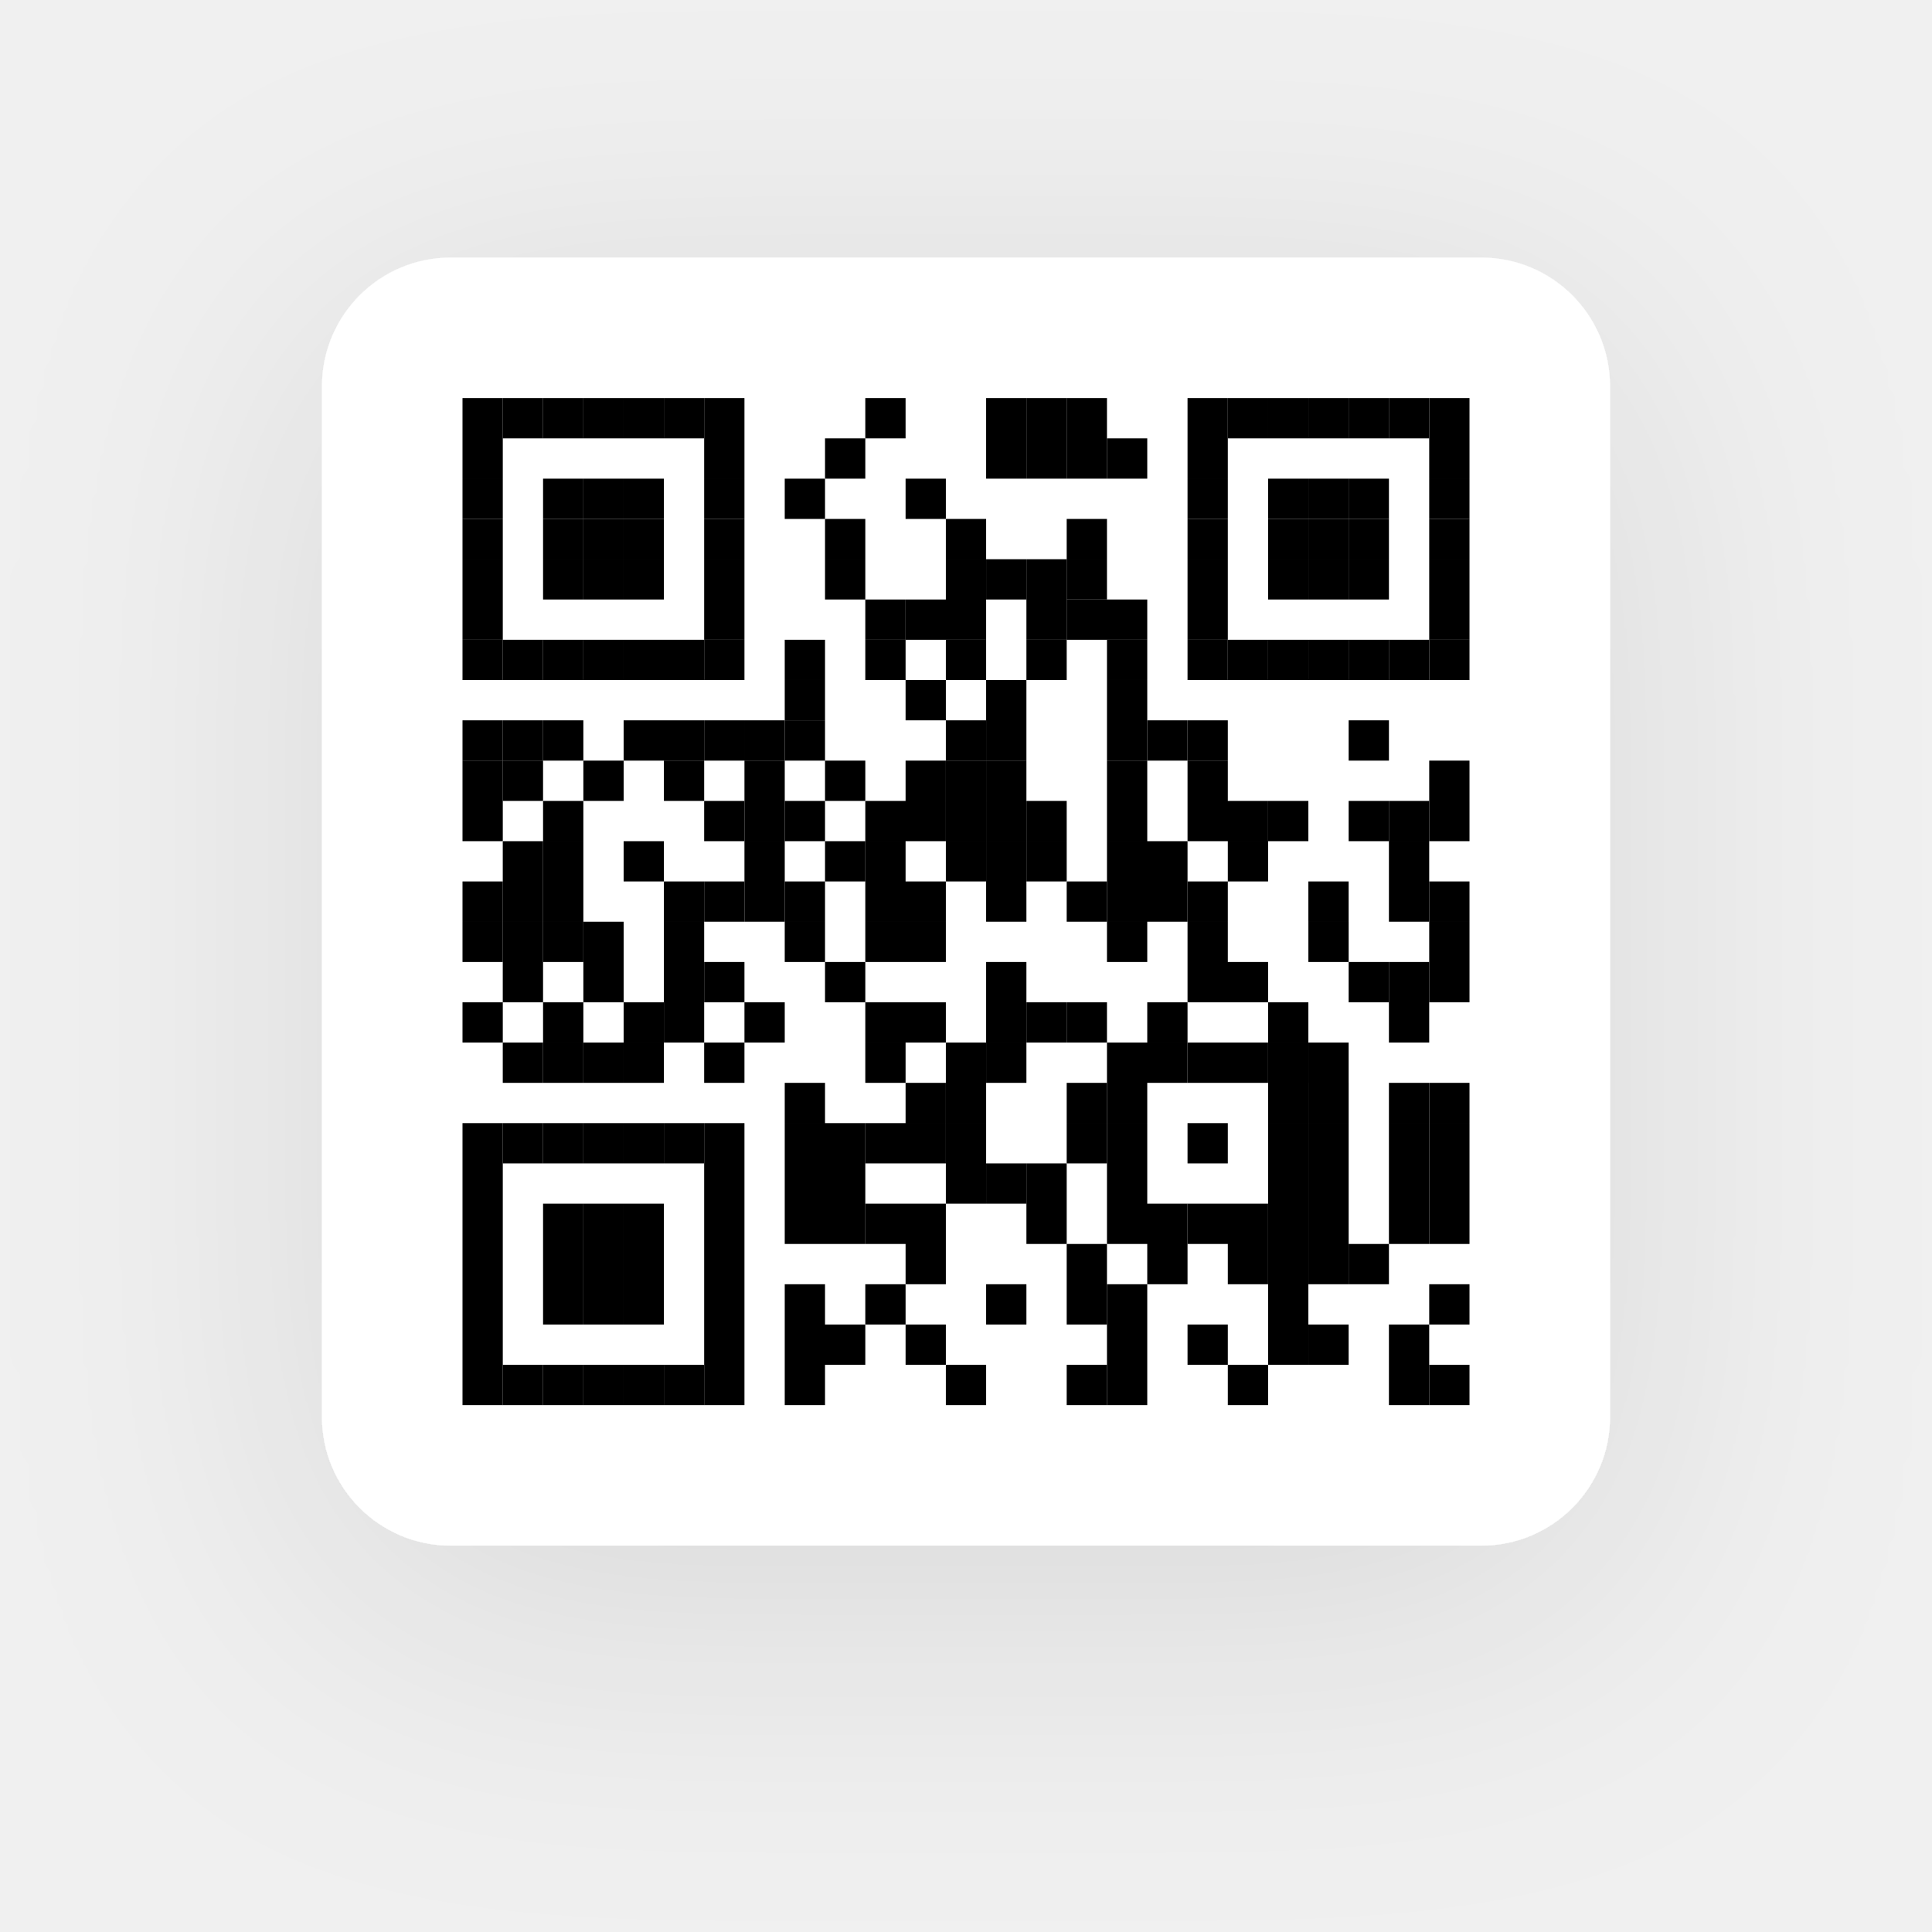
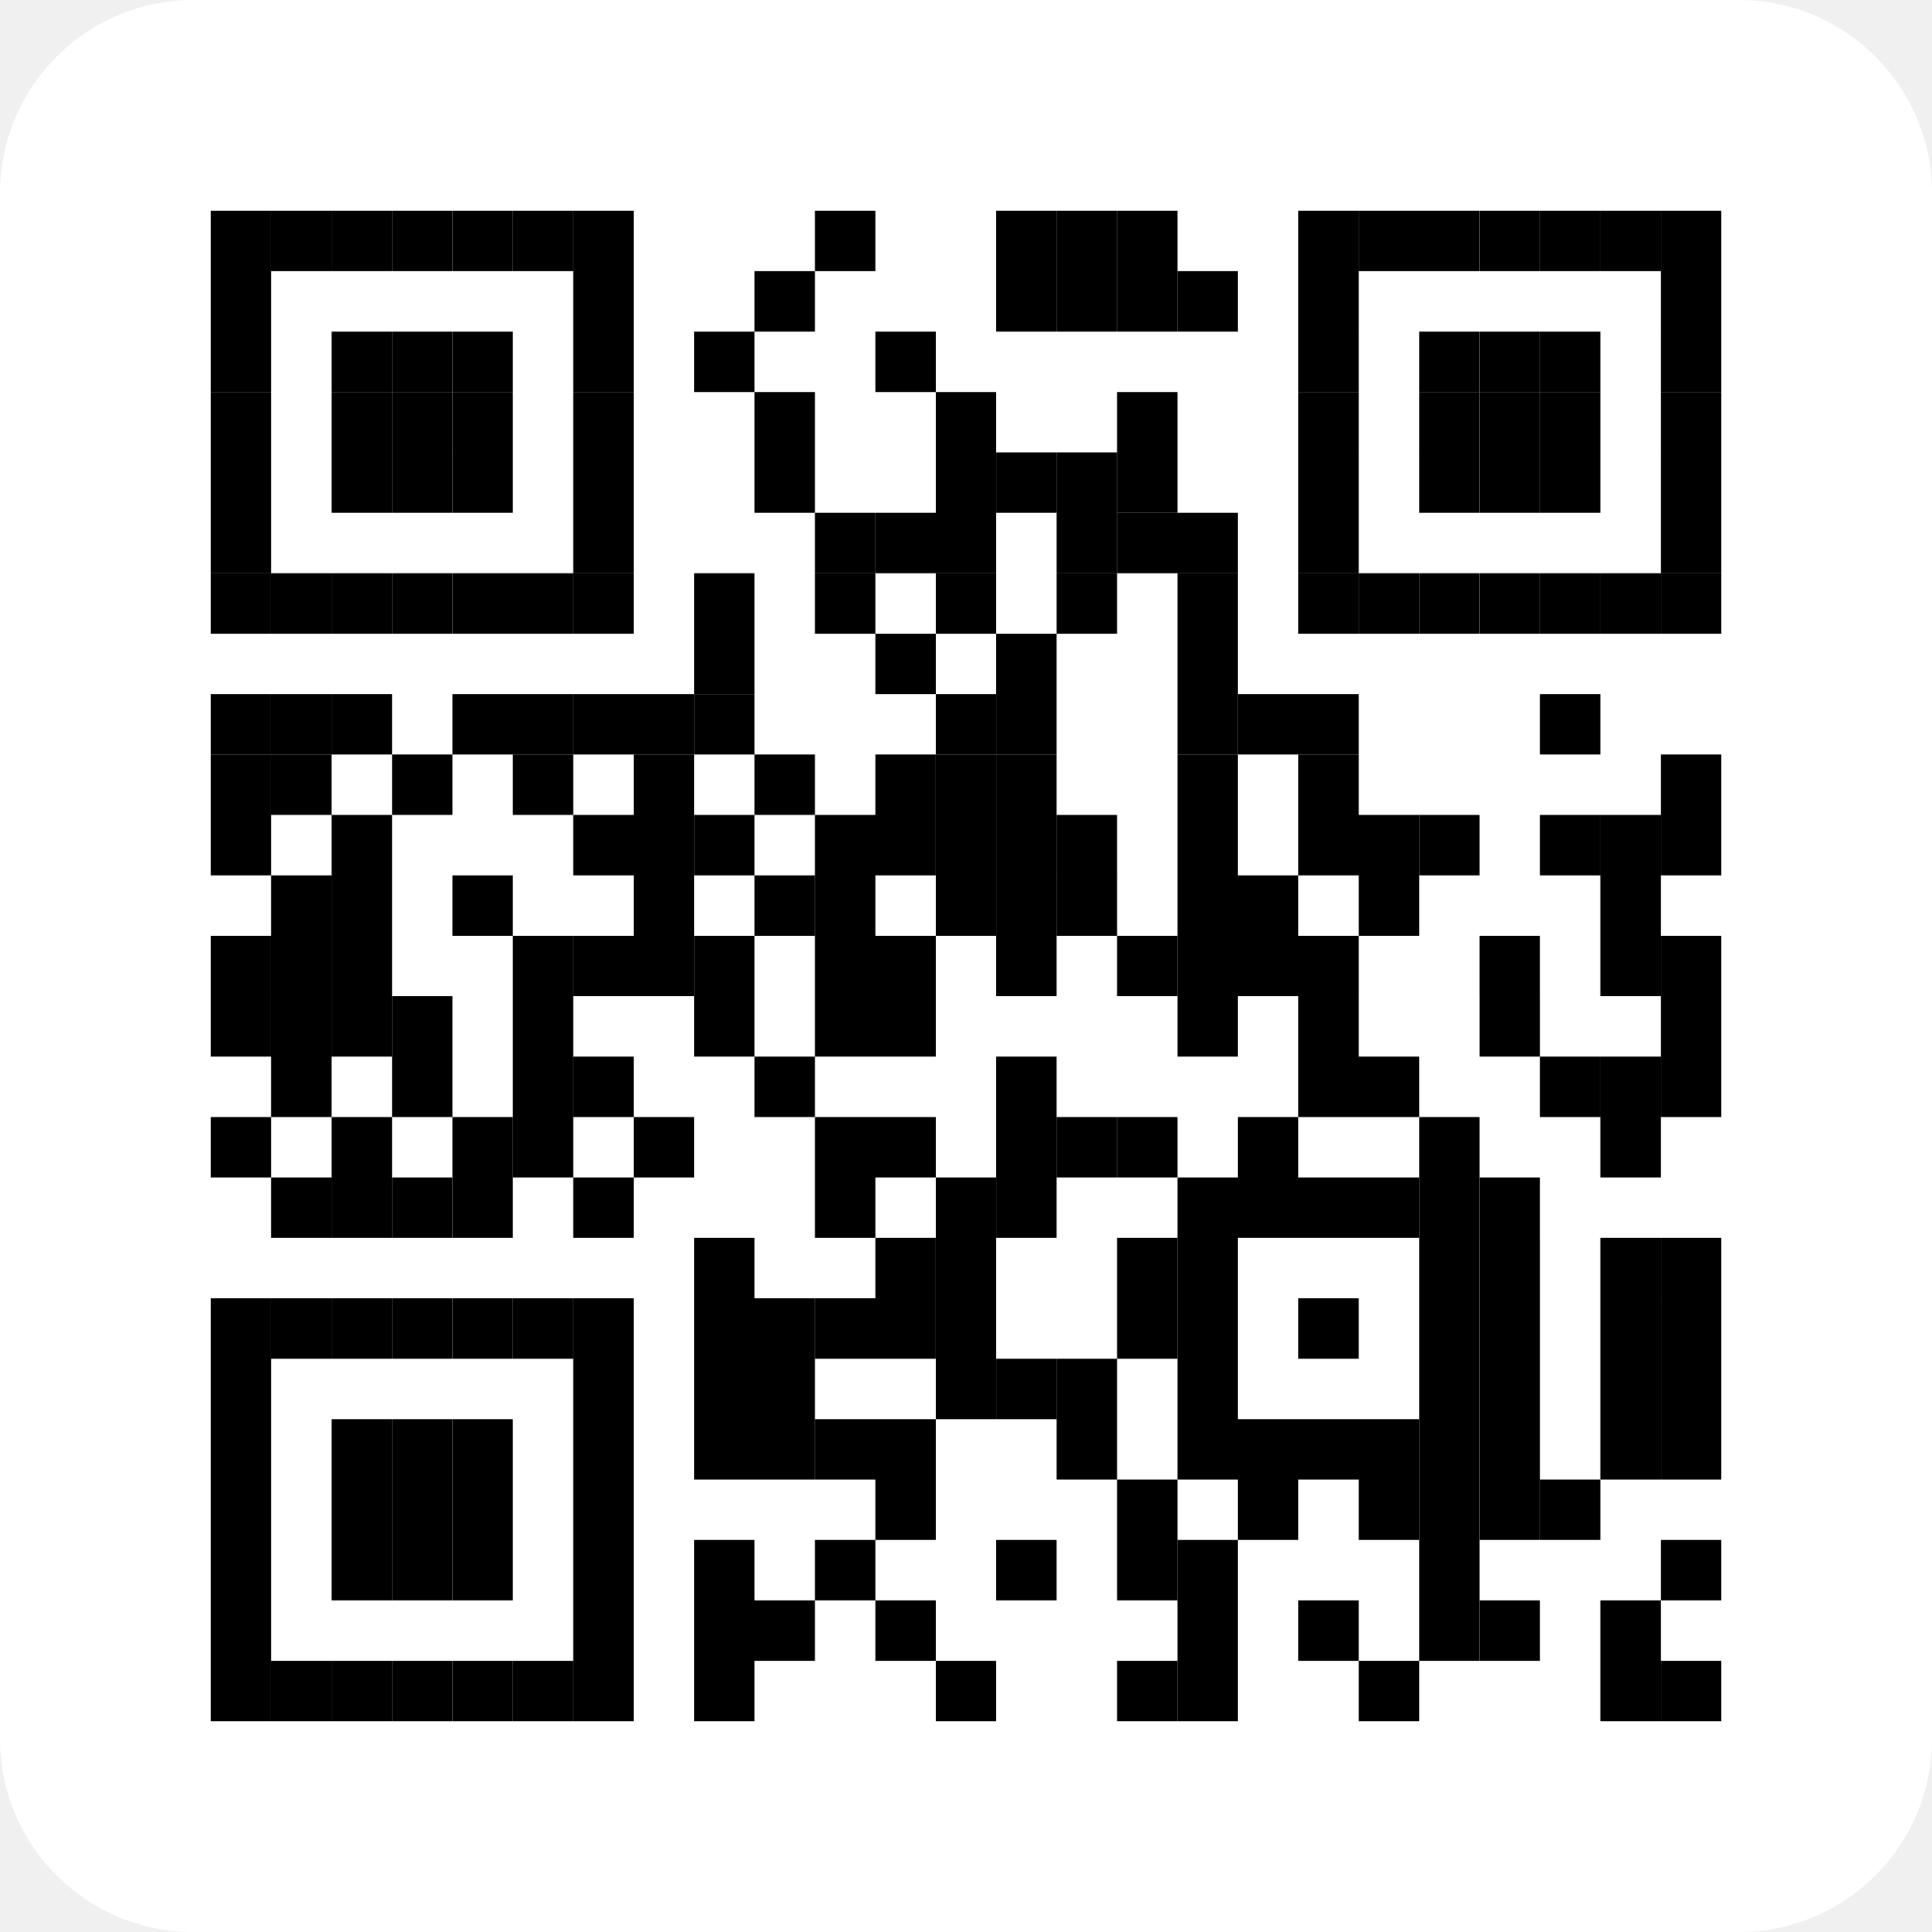
- <svg xmlns="http://www.w3.org/2000/svg" width="300" height="300" fill="none">
-   <g filter="url(#a)">
-     <rect x="250" y="240" width="200" height="200" rx="20" transform="rotate(-180 250 240)" fill="#fff" />
-   </g>
+ <svg xmlns="http://www.w3.org/2000/svg" width="200" height="200" viewBox="50 40 200 200" fill="none">
+   <rect x="250" y="240" width="200" height="200" rx="20" transform="rotate(-180 250 240)" fill="#fff" />
  <path d="M78.073 61.818h-6.255v6.254h6.255v-6.254ZM78.073 68.072h-6.255v6.254h6.255v-6.254ZM78.073 74.327h-6.255v6.254h6.255v-6.254Z" fill="#000" />
  <path d="M78.073 80.58h-6.255v6.255h6.255v-6.254ZM78.073 86.836h-6.255v6.254h6.255v-6.254ZM78.073 93.09h-6.255v6.255h6.255v-6.254Z" fill="#000" />
  <path d="M78.073 99.344h-6.255v6.255h6.255v-6.255ZM78.073 111.854h-6.255v6.254h6.255v-6.254Z" fill="#000" />
  <path d="M78.073 118.107h-6.255v6.255h6.255v-6.255ZM78.073 124.363h-6.255v6.254h6.255v-6.254ZM78.073 136.872h-6.255v6.254h6.255v-6.254ZM78.073 143.127h-6.255v6.254h6.255v-6.254ZM78.073 155.635h-6.255v6.254h6.255v-6.254ZM78.073 174.399h-6.255v6.255h6.255v-6.255ZM78.073 180.654h-6.255v6.254h6.255v-6.254ZM78.073 186.908h-6.255v6.255h6.255v-6.255ZM78.073 193.163h-6.255v6.254h6.255v-6.254ZM78.073 199.417h-6.255v6.255h6.255v-6.255ZM78.073 205.672h-6.255v6.254h6.255v-6.254ZM78.073 211.926h-6.255v6.255h6.255v-6.255ZM84.326 61.818H78.07v6.254h6.255v-6.254ZM84.326 99.344H78.07v6.255h6.255v-6.255Z" fill="#000" />
  <path d="M84.326 111.854H78.07v6.254h6.255v-6.254Z" fill="#000" />
  <path d="M84.326 118.107H78.07v6.255h6.255v-6.255ZM84.326 130.618H78.07v6.254h6.255v-6.254ZM84.326 136.872H78.07v6.254h6.255v-6.254ZM84.326 143.127H78.07v6.254h6.255v-6.254ZM84.326 149.381H78.07v6.254h6.255v-6.254ZM84.326 161.89H78.07v6.254h6.255v-6.254ZM84.326 174.399H78.07v6.255h6.255v-6.255ZM84.326 211.926H78.07v6.255h6.255v-6.255ZM90.582 61.818h-6.255v6.254h6.255v-6.254ZM90.582 74.327h-6.255v6.254h6.255v-6.254Z" fill="#000" />
  <path d="M90.582 80.58h-6.255v6.255h6.255v-6.254ZM90.582 86.836h-6.255v6.254h6.255v-6.254ZM90.582 99.344h-6.255v6.255h6.255v-6.255ZM90.582 111.854h-6.255v6.254h6.255v-6.254ZM90.582 124.363h-6.255v6.254h6.255v-6.254ZM90.582 130.618h-6.255v6.254h6.255v-6.254ZM90.582 136.872h-6.255v6.254h6.255v-6.254ZM90.582 143.127h-6.255v6.254h6.255v-6.254ZM90.582 155.635h-6.255v6.254h6.255v-6.254ZM90.582 161.89h-6.255v6.254h6.255v-6.254ZM90.582 174.399h-6.255v6.255h6.255v-6.255ZM90.582 186.908h-6.255v6.255h6.255v-6.255ZM90.582 193.163h-6.255v6.254h6.255v-6.254ZM90.582 199.417h-6.255v6.255h6.255v-6.255ZM90.582 211.926h-6.255v6.255h6.255v-6.255ZM96.838 61.818h-6.255v6.254h6.255v-6.254ZM96.838 74.327h-6.255v6.254h6.255v-6.254Z" fill="#000" />
  <path d="M96.838 80.58h-6.255v6.255h6.255v-6.254ZM96.838 86.836h-6.255v6.254h6.255v-6.254ZM96.838 99.344h-6.255v6.255h6.255v-6.255ZM96.838 118.107h-6.255v6.255h6.255v-6.255ZM96.838 143.127h-6.255v6.254h6.255v-6.254ZM96.838 149.381h-6.255v6.254h6.255v-6.254ZM96.838 161.89h-6.255v6.254h6.255v-6.254ZM96.838 174.399h-6.255v6.255h6.255v-6.255ZM96.838 186.908h-6.255v6.255h6.255v-6.255ZM96.838 193.163h-6.255v6.254h6.255v-6.254ZM96.838 199.417h-6.255v6.255h6.255v-6.255ZM96.838 211.926h-6.255v6.255h6.255v-6.255ZM103.091 61.818h-6.254v6.254h6.254v-6.254Z" fill="#000" />
  <path d="M103.091 74.327h-6.254v6.254h6.254v-6.254Z" fill="#000" />
  <path d="M103.091 80.58h-6.254v6.255h6.254v-6.254ZM103.091 86.836h-6.254v6.254h6.254v-6.254ZM103.091 99.344h-6.254v6.255h6.254v-6.255ZM103.091 111.854h-6.254v6.254h6.254v-6.254ZM103.091 130.618h-6.254v6.254h6.254v-6.254ZM103.091 155.635h-6.254v6.254h6.254v-6.254ZM103.091 161.89h-6.254v6.254h6.254v-6.254ZM103.091 174.399h-6.254v6.255h6.254v-6.255ZM103.091 186.908h-6.254v6.255h6.254v-6.255ZM103.091 193.163h-6.254v6.254h6.254v-6.254ZM103.091 199.417h-6.254v6.255h6.254v-6.255ZM103.091 211.926h-6.254v6.255h6.254v-6.255ZM109.345 61.818h-6.254v6.254h6.254v-6.254ZM109.345 99.344h-6.254v6.255h6.254v-6.255ZM109.345 111.854h-6.254v6.254h6.254v-6.254Z" fill="#000" />
  <path d="M109.345 118.107h-6.254v6.255h6.254v-6.255ZM109.345 136.872h-6.254v6.254h6.254v-6.254ZM109.345 143.127h-6.254v6.254h6.254v-6.254ZM109.345 149.381h-6.254v6.254h6.254v-6.254ZM109.345 155.635h-6.254v6.254h6.254v-6.254ZM109.345 174.399h-6.254v6.255h6.254v-6.255ZM109.345 211.926h-6.254v6.255h6.254v-6.255ZM115.599 61.818h-6.255v6.254h6.255v-6.254ZM115.599 68.072h-6.255v6.254h6.255v-6.254ZM115.599 74.327h-6.255v6.254h6.255v-6.254Z" fill="#000" />
  <path d="M115.599 80.58h-6.255v6.255h6.255v-6.254ZM115.599 86.836h-6.255v6.254h6.255v-6.254ZM115.599 93.09h-6.255v6.255h6.255v-6.254Z" fill="#000" />
  <path d="M115.599 99.344h-6.255v6.255h6.255v-6.255ZM115.599 111.854h-6.255v6.254h6.255v-6.254ZM115.599 124.363h-6.255v6.254h6.255v-6.254ZM115.599 136.872h-6.255v6.254h6.255v-6.254ZM115.599 149.381h-6.255v6.254h6.255v-6.254ZM115.599 161.89h-6.255v6.254h6.255v-6.254ZM115.599 174.399h-6.255v6.255h6.255v-6.255ZM115.599 180.654h-6.255v6.254h6.255v-6.254ZM115.599 186.908h-6.255v6.255h6.255v-6.255ZM115.599 193.163h-6.255v6.254h6.255v-6.254ZM115.599 199.417h-6.255v6.255h6.255v-6.255ZM115.599 205.672h-6.255v6.254h6.255v-6.254ZM115.599 211.926h-6.255v6.255h6.255v-6.255ZM121.855 111.854H115.6v6.254h6.255v-6.254Z" fill="#000" />
  <path d="M121.855 118.107H115.6v6.255h6.255v-6.255ZM121.855 124.363H115.6v6.254h6.255v-6.254ZM121.855 130.618H115.6v6.254h6.255v-6.254ZM121.855 136.872H115.6v6.254h6.255v-6.254ZM121.855 155.635H115.6v6.254h6.255v-6.254ZM128.109 74.327h-6.255v6.254h6.255v-6.254ZM128.109 99.344h-6.255v6.255h6.255v-6.255ZM128.109 105.6h-6.255v6.254h6.255V105.6Z" fill="#000" />
  <path d="M128.109 111.854h-6.255v6.254h6.255v-6.254ZM128.109 124.363h-6.255v6.254h6.255v-6.254ZM128.109 136.872h-6.255v6.254h6.255v-6.254ZM128.109 143.127h-6.255v6.254h6.255v-6.254ZM128.109 168.144h-6.255v6.254h6.255v-6.254ZM128.109 174.399h-6.255v6.255h6.255v-6.255ZM128.109 180.654h-6.255v6.254h6.255v-6.254ZM128.109 186.908h-6.255v6.255h6.255v-6.255ZM128.109 199.417h-6.255v6.255h6.255v-6.255ZM128.109 205.672h-6.255v6.254h6.255v-6.254ZM128.109 211.926h-6.255v6.255h6.255v-6.255ZM134.364 68.072h-6.255v6.254h6.255v-6.254ZM134.364 80.58h-6.255v6.255h6.255v-6.254ZM134.364 86.836h-6.255v6.254h6.255v-6.254ZM134.364 118.107h-6.255v6.255h6.255v-6.255ZM134.364 130.618h-6.255v6.254h6.255v-6.254ZM134.364 149.381h-6.255v6.254h6.255v-6.254ZM134.364 174.399h-6.255v6.255h6.255v-6.255ZM134.364 180.654h-6.255v6.254h6.255v-6.254ZM134.364 186.908h-6.255v6.255h6.255v-6.255ZM134.364 205.672h-6.255v6.254h6.255v-6.254ZM140.618 61.818h-6.255v6.254h6.255v-6.254ZM140.618 93.09h-6.255v6.255h6.255v-6.254Z" fill="#000" />
  <path d="M140.618 99.344h-6.255v6.255h6.255v-6.255ZM140.618 124.363h-6.255v6.254h6.255v-6.254ZM140.618 130.618h-6.255v6.254h6.255v-6.254ZM140.618 136.872h-6.255v6.254h6.255v-6.254ZM140.618 143.127h-6.255v6.254h6.255v-6.254ZM140.618 155.635h-6.255v6.254h6.255v-6.254ZM140.618 161.89h-6.255v6.254h6.255v-6.254ZM140.618 174.399h-6.255v6.255h6.255v-6.255ZM140.618 186.908h-6.255v6.255h6.255v-6.255ZM140.618 199.417h-6.255v6.255h6.255v-6.255ZM146.872 74.327h-6.254v6.254h6.254v-6.254ZM146.872 93.09h-6.254v6.255h6.254v-6.254ZM146.872 105.6h-6.254v6.254h6.254V105.6ZM146.872 118.107h-6.254v6.255h6.254v-6.255ZM146.872 124.363h-6.254v6.254h6.254v-6.254ZM146.872 136.872h-6.254v6.254h6.254v-6.254ZM146.872 143.127h-6.254v6.254h6.254v-6.254ZM146.872 155.635h-6.254v6.254h6.254v-6.254ZM146.872 168.144h-6.254v6.254h6.254v-6.254ZM146.872 174.399h-6.254v6.255h6.254v-6.255ZM146.872 186.908h-6.254v6.255h6.254v-6.255ZM146.872 193.163h-6.254v6.254h6.254v-6.254ZM146.872 205.672h-6.254v6.254h6.254v-6.254ZM153.126 80.58h-6.254v6.255h6.254v-6.254ZM153.126 86.836h-6.254v6.254h6.254v-6.254ZM153.126 93.09h-6.254v6.255h6.254v-6.254Z" fill="#000" />
  <path d="M153.126 99.344h-6.254v6.255h6.254v-6.255ZM153.126 111.854h-6.254v6.254h6.254v-6.254Z" fill="#000" />
  <path d="M153.126 118.107h-6.254v6.255h6.254v-6.255ZM153.126 124.363h-6.254v6.254h6.254v-6.254ZM153.126 130.618h-6.254v6.254h6.254v-6.254ZM153.126 161.89h-6.254v6.254h6.254v-6.254ZM153.126 168.144h-6.254v6.254h6.254v-6.254ZM153.126 174.399h-6.254v6.255h6.254v-6.255ZM153.126 180.654h-6.254v6.254h6.254v-6.254ZM153.126 211.926h-6.254v6.255h6.254v-6.255ZM159.381 61.818h-6.255v6.254h6.255v-6.254ZM159.381 68.072h-6.255v6.254h6.255v-6.254ZM159.381 86.836h-6.255v6.254h6.255v-6.254ZM159.381 105.6h-6.255v6.254h6.255V105.6ZM159.381 111.854h-6.255v6.254h6.255v-6.254Z" fill="#000" />
  <path d="M159.381 118.107h-6.255v6.255h6.255v-6.255ZM159.381 124.363h-6.255v6.254h6.255v-6.254ZM159.381 130.618h-6.255v6.254h6.255v-6.254ZM159.381 136.872h-6.255v6.254h6.255v-6.254ZM159.381 149.381h-6.255v6.254h6.255v-6.254ZM159.381 155.635h-6.255v6.254h6.255v-6.254ZM159.381 161.89h-6.255v6.254h6.255v-6.254ZM159.381 180.654h-6.255v6.254h6.255v-6.254ZM159.381 199.417h-6.255v6.255h6.255v-6.255ZM165.637 61.818h-6.255v6.254h6.255v-6.254ZM165.637 68.072h-6.255v6.254h6.255v-6.254ZM165.637 86.836h-6.255v6.254h6.255v-6.254ZM165.637 93.09h-6.255v6.255h6.255v-6.254Z" fill="#000" />
  <path d="M165.637 99.344h-6.255v6.255h6.255v-6.255ZM165.637 124.363h-6.255v6.254h6.255v-6.254ZM165.637 130.618h-6.255v6.254h6.255v-6.254ZM165.637 155.635h-6.255v6.254h6.255v-6.254ZM165.637 180.654h-6.255v6.254h6.255v-6.254ZM165.637 186.908h-6.255v6.255h6.255v-6.255ZM171.89 61.818h-6.255v6.254h6.255v-6.254ZM171.89 68.072h-6.255v6.254h6.255v-6.254ZM171.89 80.58h-6.255v6.255h6.255v-6.254ZM171.89 86.836h-6.255v6.254h6.255v-6.254Z" fill="#000" />
  <path d="M171.89 93.09h-6.255v6.255h6.255v-6.254ZM171.89 136.872h-6.255v6.254h6.255v-6.254ZM171.89 155.635h-6.255v6.254h6.255v-6.254ZM171.89 168.144h-6.255v6.254h6.255v-6.254ZM171.89 174.399h-6.255v6.255h6.255v-6.255ZM171.89 193.163h-6.255v6.254h6.255v-6.254ZM171.89 199.417h-6.255v6.255h6.255v-6.255ZM171.89 211.926h-6.255v6.255h6.255v-6.255ZM178.145 68.072h-6.255v6.254h6.255v-6.254ZM178.145 93.09h-6.255v6.255h6.255v-6.254Z" fill="#000" />
  <path d="M178.145 99.344h-6.255v6.255h6.255v-6.255ZM178.145 105.6h-6.255v6.254h6.255V105.6ZM178.145 111.854h-6.255v6.254h6.255v-6.254Z" fill="#000" />
  <path d="M178.145 118.107h-6.255v6.255h6.255v-6.255ZM178.145 124.363h-6.255v6.254h6.255v-6.254ZM178.145 130.618h-6.255v6.254h6.255v-6.254ZM178.145 136.872h-6.255v6.254h6.255v-6.254ZM178.145 143.127h-6.255v6.254h6.255v-6.254ZM178.145 161.89h-6.255v6.254h6.255v-6.254ZM178.145 168.144h-6.255v6.254h6.255v-6.254ZM178.145 174.399h-6.255v6.255h6.255v-6.255ZM178.145 180.654h-6.255v6.254h6.255v-6.254ZM178.145 186.908h-6.255v6.255h6.255v-6.255ZM178.145 199.417h-6.255v6.255h6.255v-6.255ZM178.145 205.672h-6.255v6.254h6.255v-6.254ZM178.145 211.926h-6.255v6.255h6.255v-6.255ZM184.4 111.854h-6.255v6.254h6.255v-6.254ZM184.4 130.618h-6.255v6.254h6.255v-6.254ZM184.4 136.872h-6.255v6.254h6.255v-6.254ZM184.4 155.635h-6.255v6.254h6.255v-6.254ZM184.4 161.89h-6.255v6.254h6.255v-6.254ZM184.4 186.908h-6.255v6.255h6.255v-6.255ZM184.4 193.163h-6.255v6.254h6.255v-6.254ZM190.654 61.818H184.4v6.254h6.254v-6.254ZM190.654 68.072H184.4v6.254h6.254v-6.254ZM190.654 74.327H184.4v6.254h6.254v-6.254Z" fill="#000" />
  <path d="M190.654 80.58H184.4v6.255h6.254v-6.254ZM190.654 86.836H184.4v6.254h6.254v-6.254ZM190.654 93.09H184.4v6.255h6.254v-6.254Z" fill="#000" />
  <path d="M190.654 99.344H184.4v6.255h6.254v-6.255ZM190.654 111.854H184.4v6.254h6.254v-6.254Z" fill="#000" />
  <path d="M190.654 118.107H184.4v6.255h6.254v-6.255ZM190.654 124.363H184.4v6.254h6.254v-6.254ZM190.654 136.872H184.4v6.254h6.254v-6.254ZM190.654 143.127H184.4v6.254h6.254v-6.254ZM190.654 149.381H184.4v6.254h6.254v-6.254ZM190.654 161.89H184.4v6.254h6.254v-6.254ZM190.654 174.399H184.4v6.255h6.254v-6.255ZM190.654 186.908H184.4v6.255h6.254v-6.255ZM190.654 205.672H184.4v6.254h6.254v-6.254ZM196.908 61.818h-6.254v6.254h6.254v-6.254ZM196.908 99.344h-6.254v6.255h6.254v-6.255ZM196.908 124.363h-6.254v6.254h6.254v-6.254ZM196.908 130.618h-6.254v6.254h6.254v-6.254ZM196.908 149.381h-6.254v6.254h6.254v-6.254ZM196.908 161.89h-6.254v6.254h6.254v-6.254ZM196.908 186.908h-6.254v6.255h6.254v-6.255ZM196.908 193.163h-6.254v6.254h6.254v-6.254ZM196.908 211.926h-6.254v6.255h6.254v-6.255ZM203.163 61.818h-6.254v6.254h6.254v-6.254ZM203.163 74.327h-6.254v6.254h6.254v-6.254Z" fill="#000" />
  <path d="M203.163 80.58h-6.254v6.255h6.254v-6.254ZM203.163 86.836h-6.254v6.254h6.254v-6.254ZM203.163 99.344h-6.254v6.255h6.254v-6.255ZM203.163 124.363h-6.254v6.254h6.254v-6.254ZM203.163 155.635h-6.254v6.254h6.254v-6.254ZM203.163 161.89h-6.254v6.254h6.254v-6.254ZM203.163 168.144h-6.254v6.254h6.254v-6.254ZM203.163 174.399h-6.254v6.255h6.254v-6.255ZM203.163 180.654h-6.254v6.254h6.254v-6.254ZM203.163 186.908h-6.254v6.255h6.254v-6.255ZM203.163 193.163h-6.254v6.254h6.254v-6.254ZM203.163 199.417h-6.254v6.255h6.254v-6.255ZM203.163 205.672h-6.254v6.254h6.254v-6.254ZM209.419 61.818h-6.254v6.254h6.254v-6.254ZM209.419 74.327h-6.254v6.254h6.254v-6.254Z" fill="#000" />
  <path d="M209.419 80.58h-6.254v6.255h6.254v-6.254ZM209.419 86.836h-6.254v6.254h6.254v-6.254ZM209.419 99.344h-6.254v6.255h6.254v-6.255ZM209.417 136.872h-6.254v6.254h6.254v-6.254ZM209.419 143.127h-6.254v6.254h6.254v-6.254ZM209.417 161.89h-6.254v6.254h6.254v-6.254ZM209.419 168.144h-6.254v6.254h6.254v-6.254ZM209.419 174.399h-6.254v6.255h6.254v-6.255ZM209.419 180.654h-6.254v6.254h6.254v-6.254ZM209.419 186.908h-6.254v6.255h6.254v-6.255ZM209.419 193.163h-6.254v6.254h6.254v-6.254ZM209.417 205.672h-6.254v6.254h6.254v-6.254ZM215.673 61.818h-6.255v6.254h6.255v-6.254Z" fill="#000" />
  <path d="M215.673 74.327h-6.255v6.254h6.255v-6.254Z" fill="#000" />
  <path d="M215.673 80.58h-6.255v6.255h6.255v-6.254ZM215.673 86.836h-6.255v6.254h6.255v-6.254ZM215.673 99.344h-6.255v6.255h6.255v-6.255ZM215.673 111.854h-6.255v6.254h6.255v-6.254ZM215.673 124.363h-6.255v6.254h6.255v-6.254ZM215.673 149.381h-6.255v6.254h6.255v-6.254ZM215.673 193.163h-6.255v6.254h6.255v-6.254ZM221.926 61.818h-6.255v6.254h6.255v-6.254Z" fill="#000" />
  <path d="M221.926 99.344h-6.255v6.255h6.255v-6.255ZM221.926 124.363h-6.255v6.254h6.255v-6.254ZM221.926 130.618h-6.255v6.254h6.255v-6.254ZM221.926 136.872h-6.255v6.254h6.255v-6.254ZM221.926 149.381h-6.255v6.254h6.255v-6.254ZM221.926 155.635h-6.255v6.254h6.255v-6.254ZM221.926 168.144h-6.255v6.254h6.255v-6.254ZM221.926 174.399h-6.255v6.255h6.255v-6.255ZM221.926 180.654h-6.255v6.254h6.255v-6.254ZM221.926 186.908h-6.255v6.255h6.255v-6.255ZM221.926 205.672h-6.255v6.254h6.255v-6.254ZM221.926 211.926h-6.255v6.255h6.255v-6.255ZM228.183 61.818h-6.255v6.254h6.255v-6.254ZM228.183 68.072h-6.255v6.254h6.255v-6.254ZM228.183 74.327h-6.255v6.254h6.255v-6.254Z" fill="#000" />
  <path d="M228.183 80.58h-6.255v6.255h6.255v-6.254ZM228.183 86.836h-6.255v6.254h6.255v-6.254ZM228.183 93.09h-6.255v6.255h6.255v-6.254Z" fill="#000" />
  <path d="M228.183 99.344h-6.255v6.255h6.255v-6.255ZM228.183 118.107h-6.255v6.255h6.255v-6.255ZM228.183 124.363h-6.255v6.254h6.255v-6.254ZM228.183 136.872h-6.255v6.254h6.255v-6.254ZM228.183 143.127h-6.255v6.254h6.255v-6.254ZM228.183 149.381h-6.255v6.254h6.255v-6.254ZM228.183 168.144h-6.255v6.254h6.255v-6.254ZM228.183 174.399h-6.255v6.255h6.255v-6.255ZM228.183 180.654h-6.255v6.254h6.255v-6.254ZM228.183 186.908h-6.255v6.255h6.255v-6.255ZM228.183 199.417h-6.255v6.255h6.255v-6.255ZM228.183 211.926h-6.255v6.255h6.255v-6.255Z" fill="#000" />
  <defs>
    <filter id="a" x="0" y="0" width="300" height="300" filterUnits="userSpaceOnUse" color-interpolation-filters="sRGB">
      <feFlood flood-opacity="0" result="BackgroundImageFix" />
      <feColorMatrix in="SourceAlpha" values="0 0 0 0 0 0 0 0 0 0 0 0 0 0 0 0 0 0 127 0" result="hardAlpha" />
      <feOffset dy="10" />
      <feGaussianBlur stdDeviation="25" />
      <feComposite in2="hardAlpha" operator="out" />
      <feColorMatrix values="0 0 0 0 0 0 0 0 0 0 0 0 0 0 0 0 0 0 0.1 0" />
      <feBlend in2="BackgroundImageFix" result="effect1_dropShadow_1227_75918" />
      <feBlend in="SourceGraphic" in2="effect1_dropShadow_1227_75918" result="shape" />
    </filter>
  </defs>
</svg>
